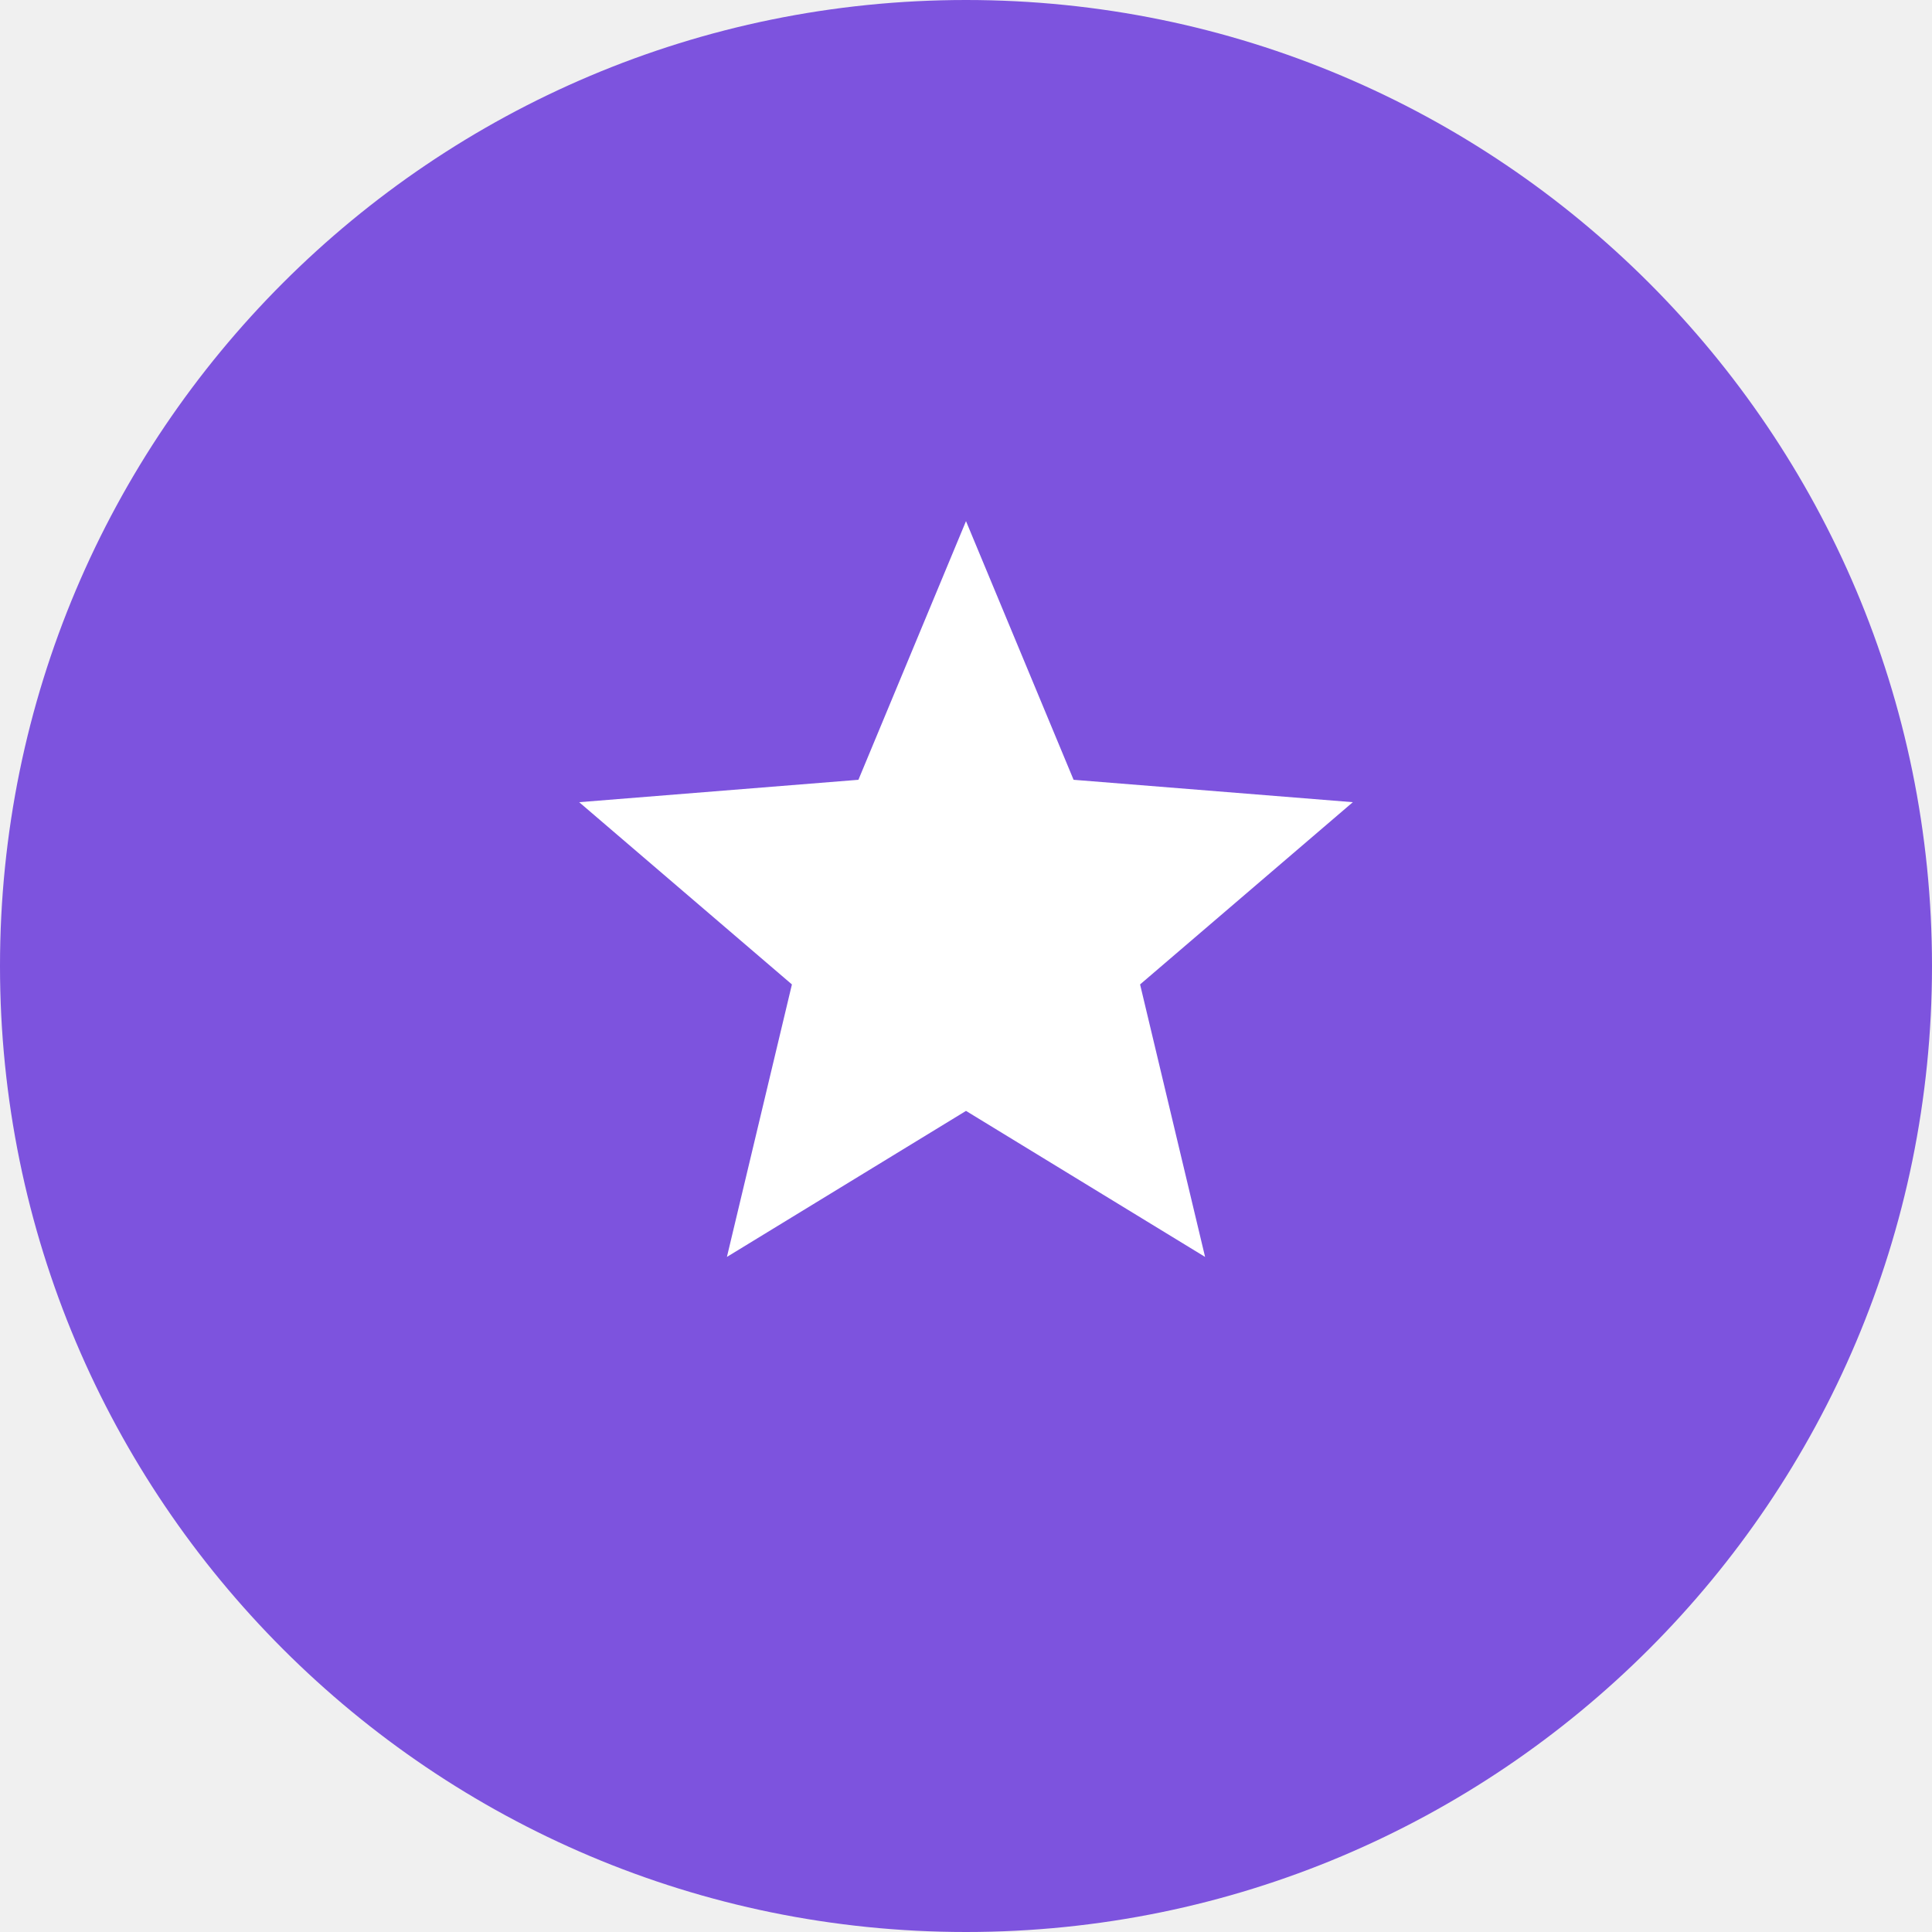
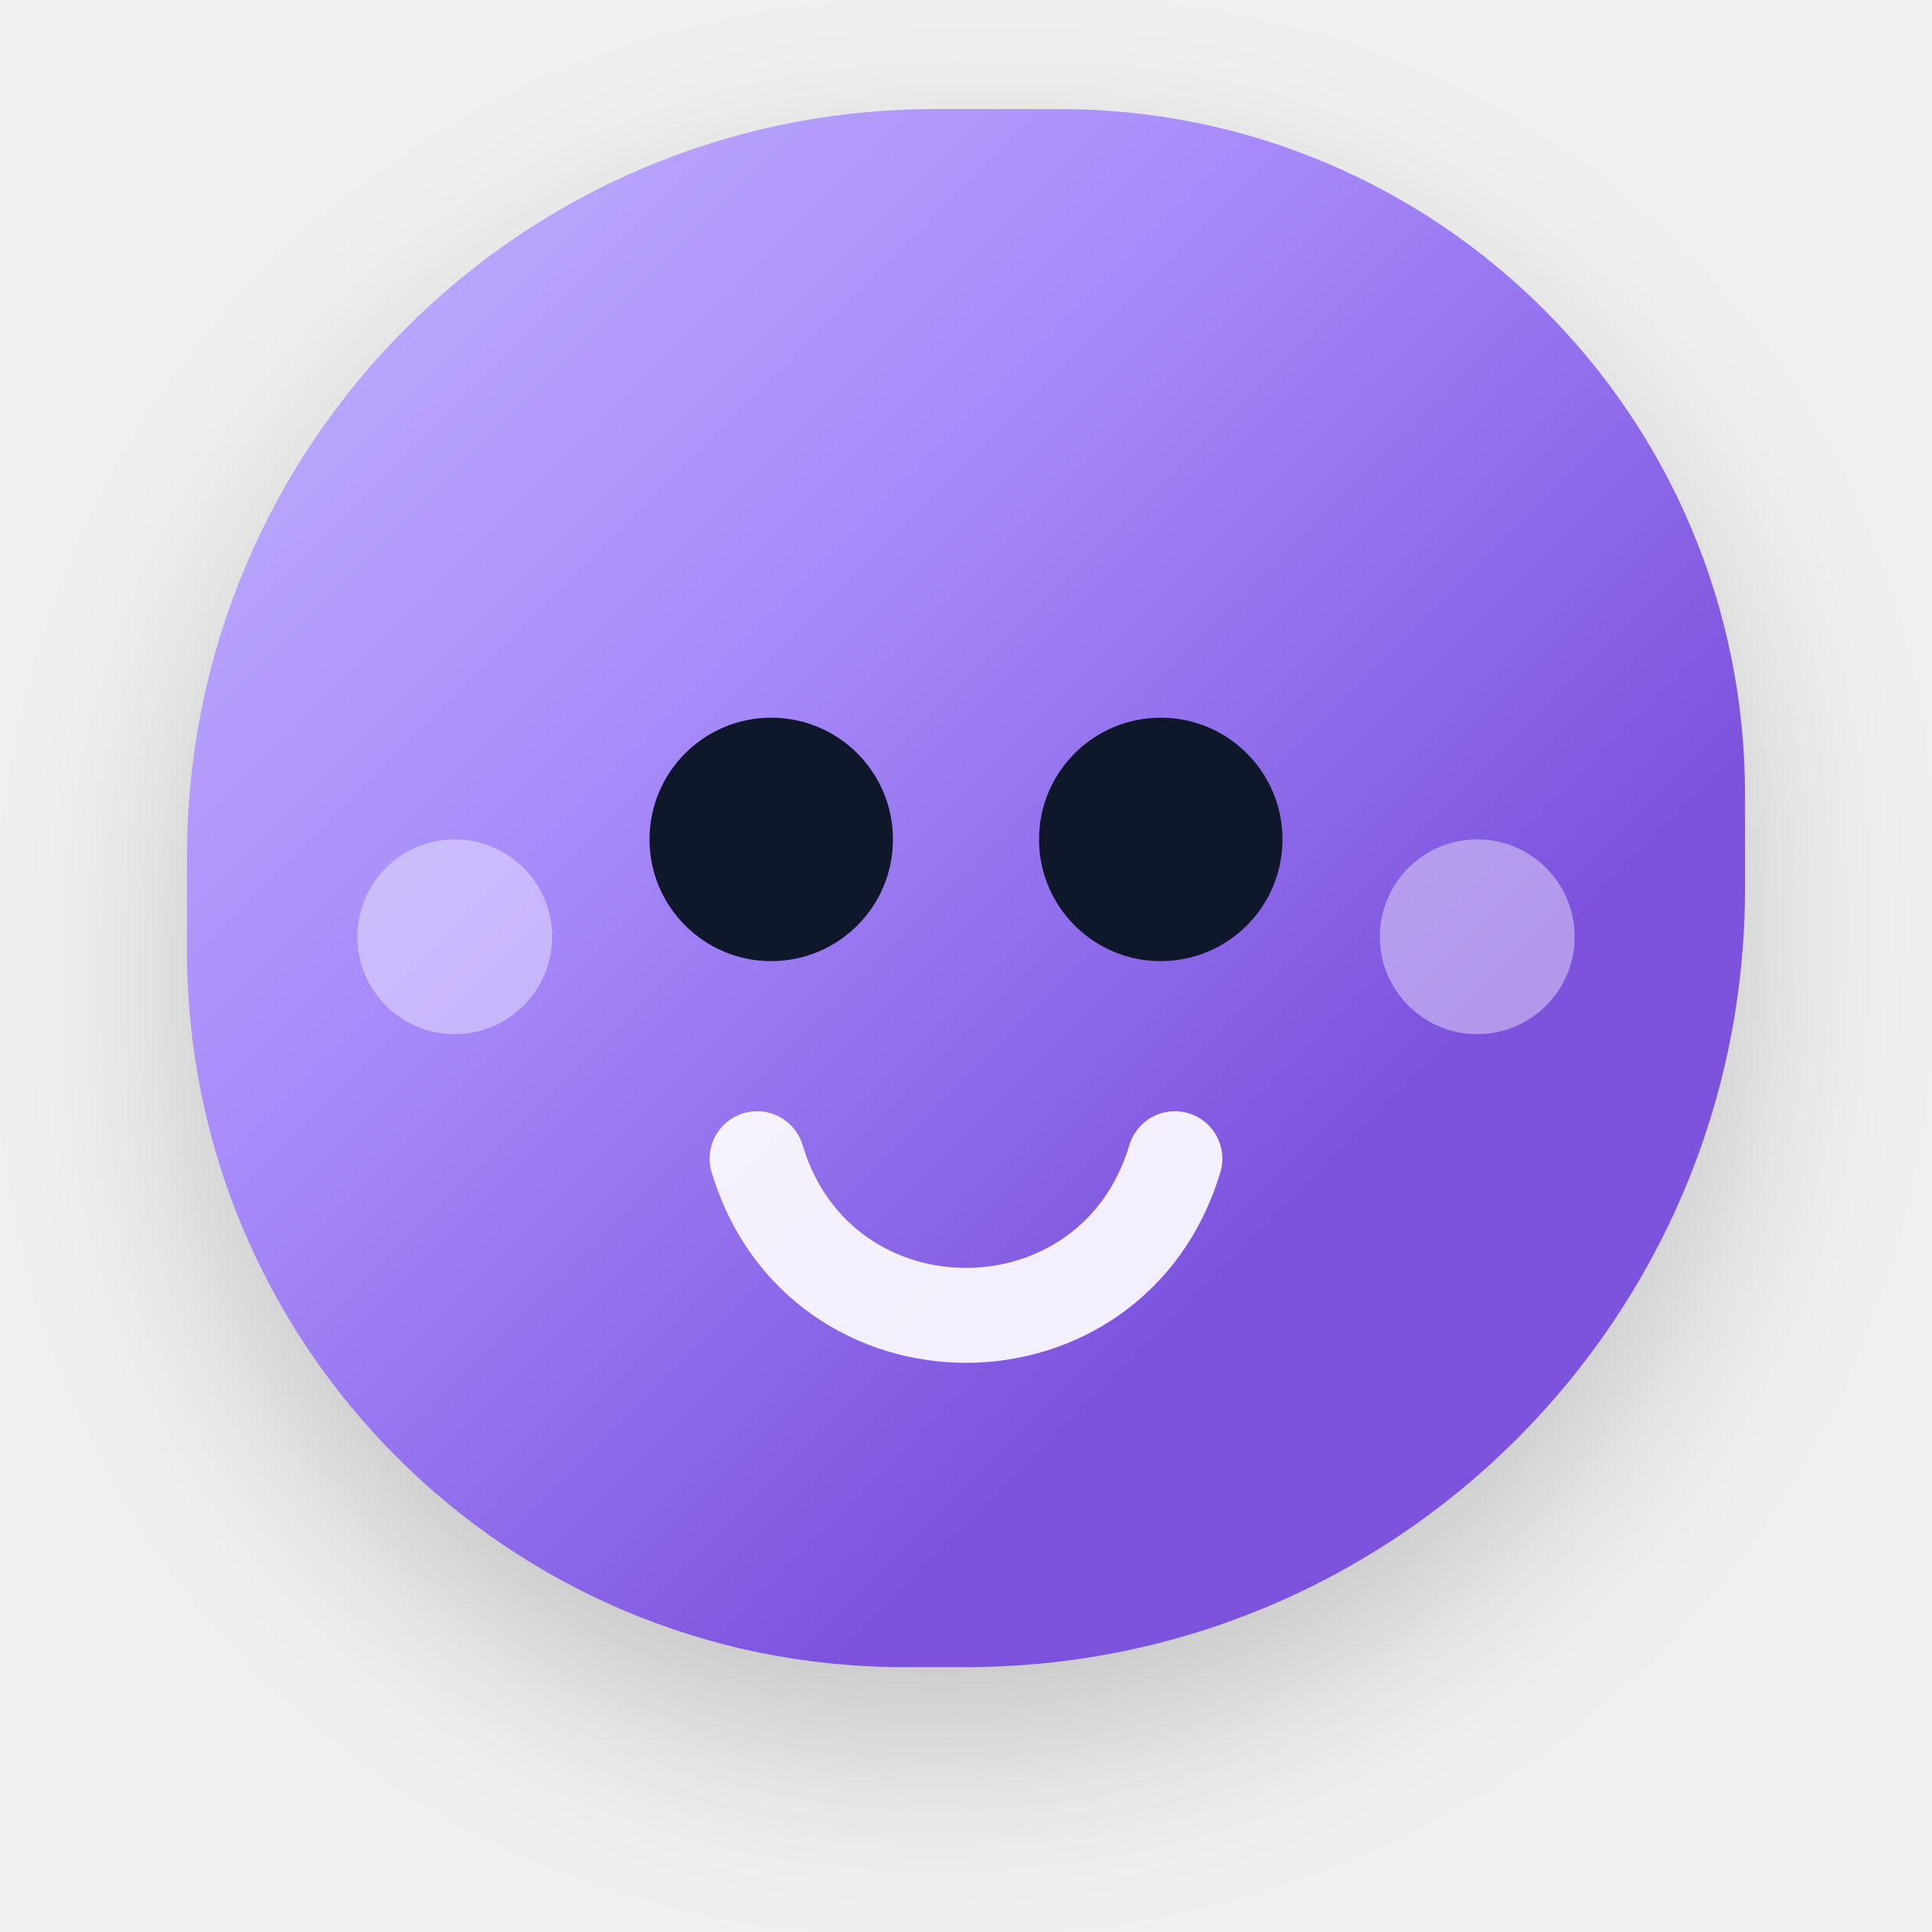
- <svg xmlns="http://www.w3.org/2000/svg" preserveAspectRatio="none" overflow="visible" style="display: block;" width="76" height="76" viewBox="0 0 76 76" fill="none">
+ <svg xmlns="http://www.w3.org/2000/svg" preserveAspectRatio="none" overflow="visible" style="display: block;" width="108.376" height="108.376" viewBox="0 0 108.376 108.376" fill="none">
  <g id="Lesson node / íì¬">
-     <path d="M0 38C0 17.013 17.013 0 38 0V0C58.987 0 76 17.013 76 38V38C76 58.987 58.987 76 38 76V76C17.013 76 0 58.987 0 38V38Z" fill="#7D53DE" />
-     <path id="Star" d="M38 20.5L42.232 30.675L53.217 31.556L44.848 38.725L47.405 49.444L38 43.7L28.595 49.444L31.152 38.725L22.783 31.556L33.768 30.675L38 20.5Z" fill="white" />
+     <g id="Body" filter="url(#filter0_d_0_20)">
+       <path d="M10.488 48.07C10.488 24.901 29.27 6.118 52.44 6.118H59.432C80.671 6.118 97.888 23.335 97.888 44.574V49.818C97.888 73.953 78.323 93.518 54.188 93.518H50.692C28.488 93.518 10.488 75.518 10.488 53.314V48.07Z" fill="url(#paint0_linear_0_20)" />
+     </g>
+     <circle id="Eye" cx="43.263" cy="47.087" r="6.828" fill="#0F172A" />
+     <circle id="Eye_2" cx="65.113" cy="47.087" r="6.828" fill="#0F172A" />
+     <circle id="Cheek" cx="25.51" cy="52.549" r="5.463" fill="white" fill-opacity="0.4" />
+     <circle id="Cheek_2" cx="82.866" cy="52.549" r="5.463" fill="white" fill-opacity="0.4" />
+     <path id="Smile" d="M42.471 64.997C45.986 76.714 62.39 76.714 65.905 64.997" stroke="white" stroke-opacity="0.9" stroke-width="5.326" stroke-linecap="round" />
  </g>
+   <defs>
+     <filter id="filter0_d_0_20" x="0" y="0" width="108.376" height="108.376" filterUnits="userSpaceOnUse" color-interpolation-filters="sRGB">
+       <feFlood flood-opacity="0" result="BackgroundImageFix" />
+       <feColorMatrix in="SourceAlpha" type="matrix" values="0 0 0 0 0 0 0 0 0 0 0 0 0 0 0 0 0 0 127 0" result="hardAlpha" />
+       <feOffset dy="4.37" />
+       <feGaussianBlur stdDeviation="5.244" />
+       <feColorMatrix type="matrix" values="0 0 0 0 0 0 0 0 0 0 0 0 0 0 0 0 0 0 0.18 0" />
+       <feBlend mode="normal" in2="BackgroundImageFix" result="effect1_dropShadow_0_20" />
+       <feBlend mode="normal" in="SourceGraphic" in2="effect1_dropShadow_0_20" result="shape" />
+     </filter>
+     <linearGradient id="paint0_linear_0_20" x1="10.488" y1="6.118" x2="72.299" y2="67.928" gradientUnits="userSpaceOnUse">
+       <stop stop-color="#C4B5FD" />
+       <stop offset="0.5" stop-color="#A78BFA" />
+       <stop offset="1" stop-color="#7D53DE" />
+     </linearGradient>
+   </defs>
</svg>
